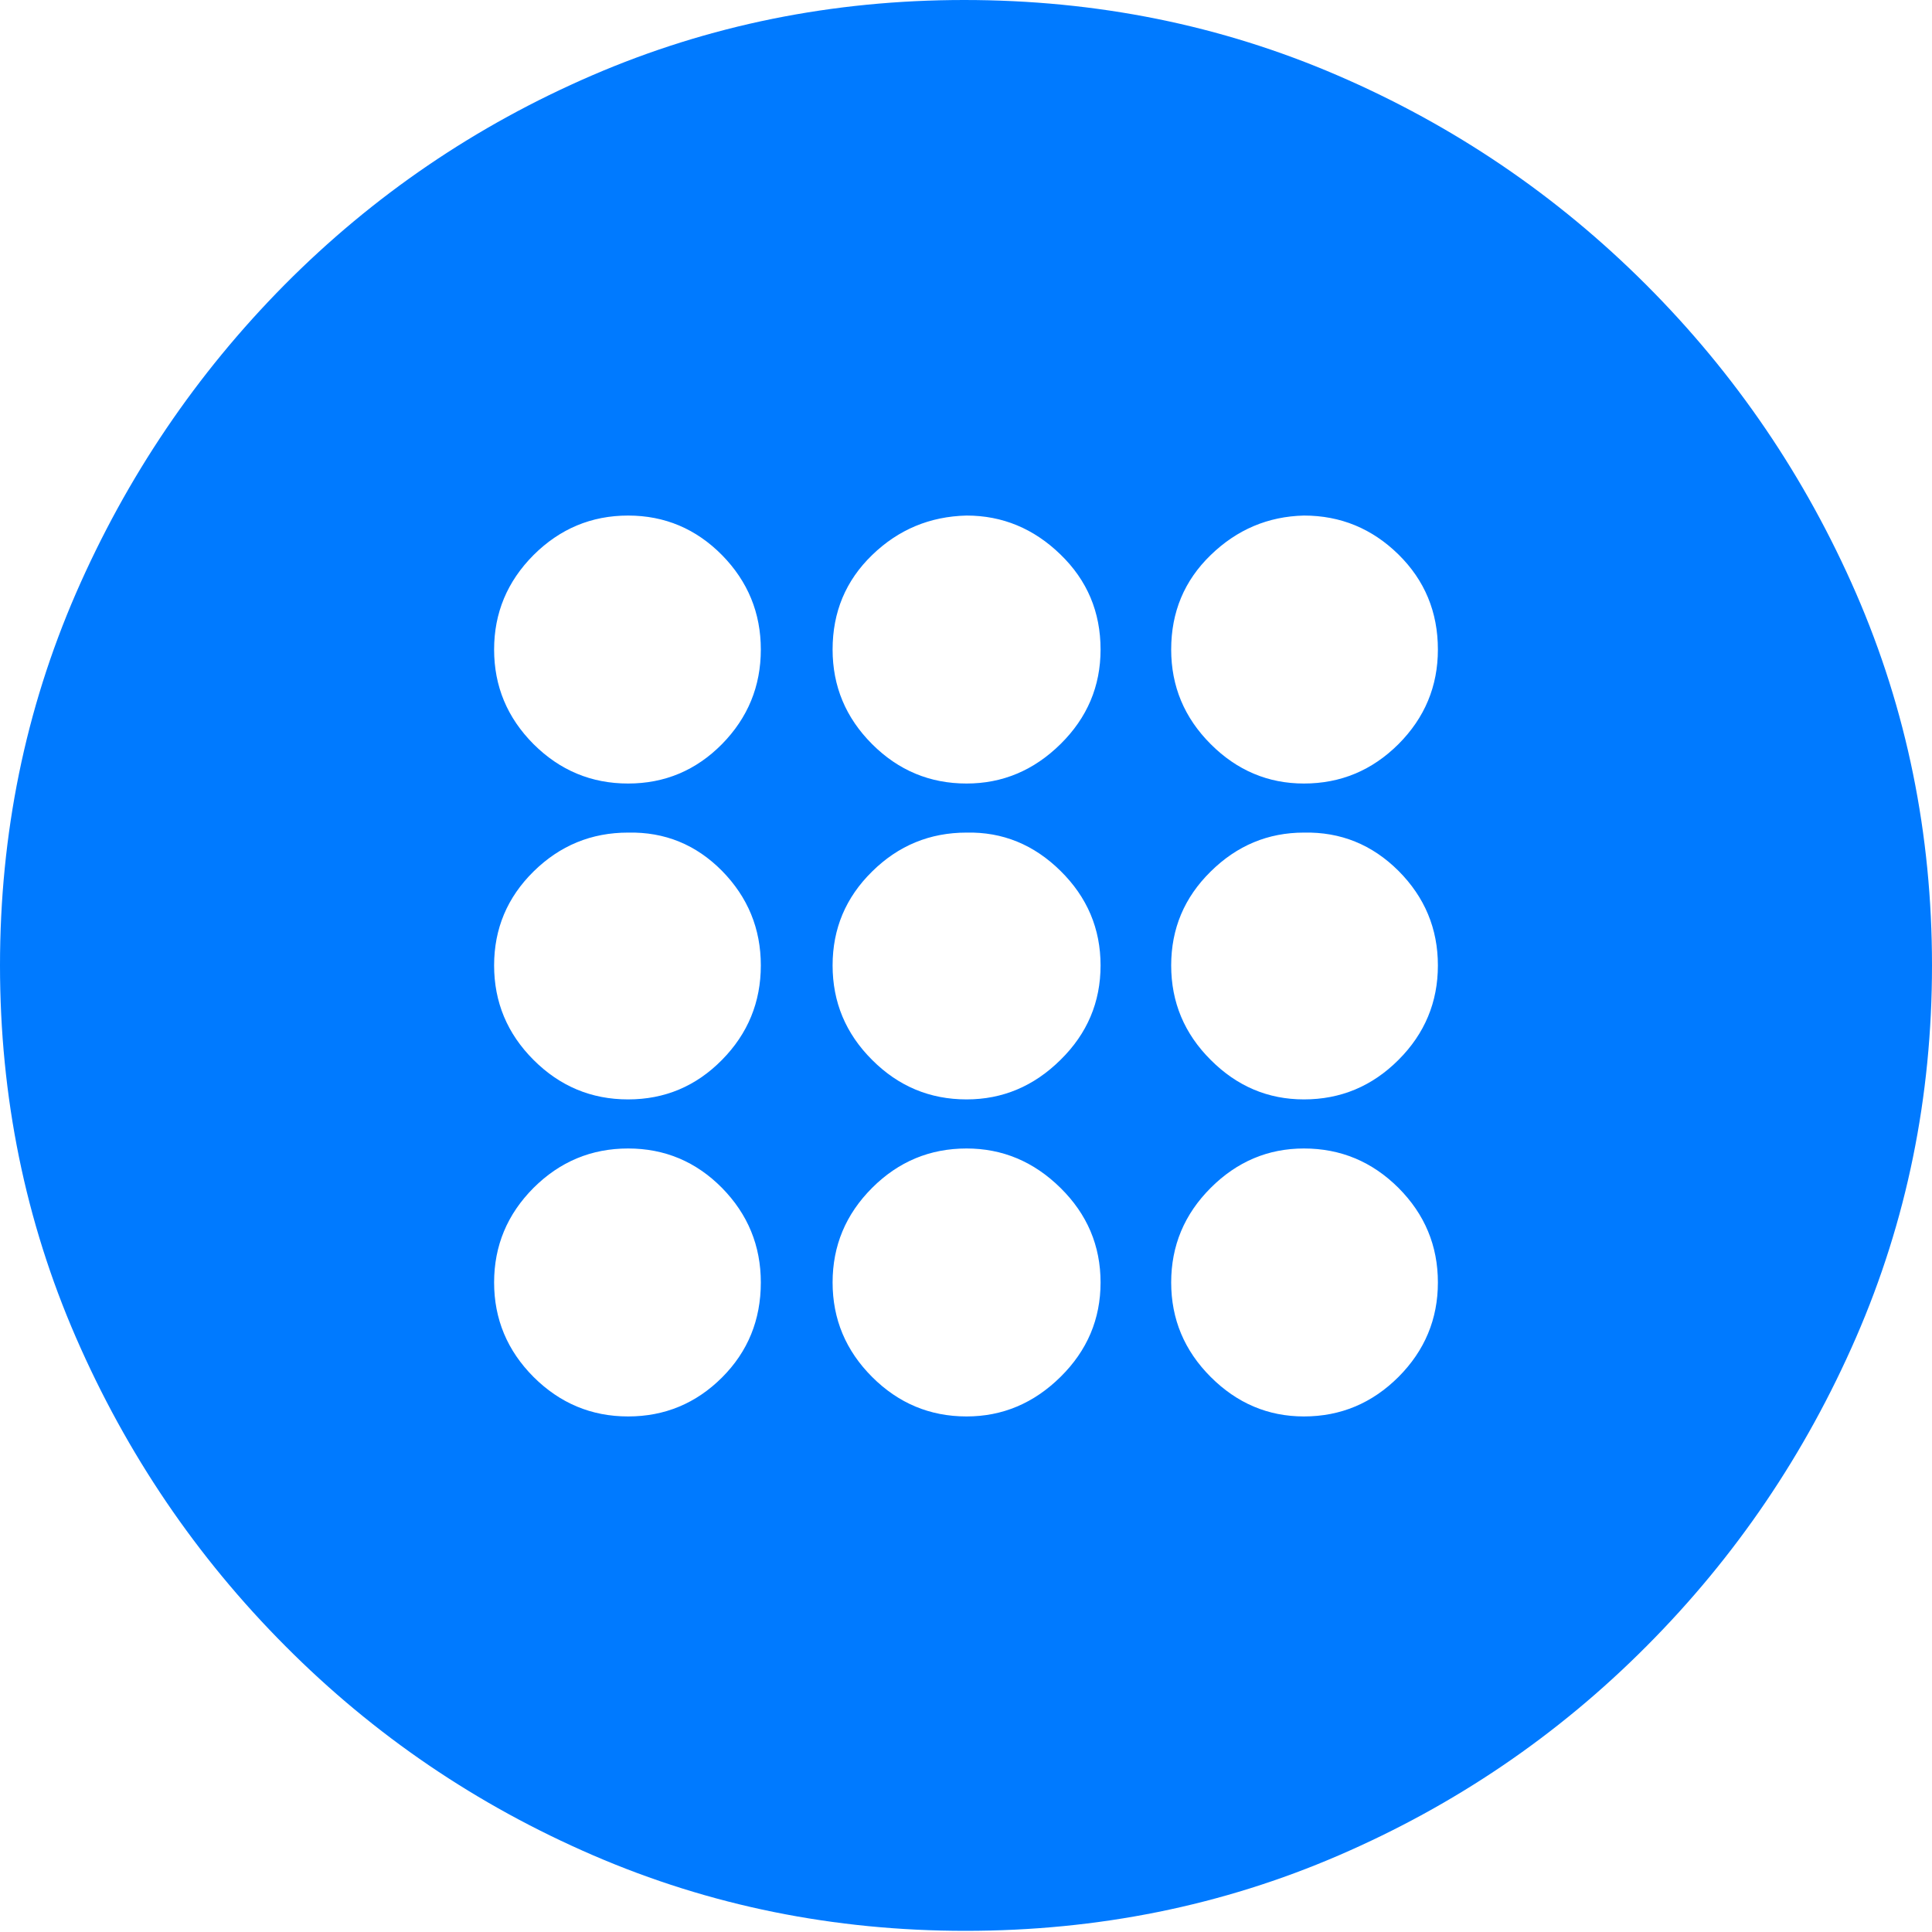
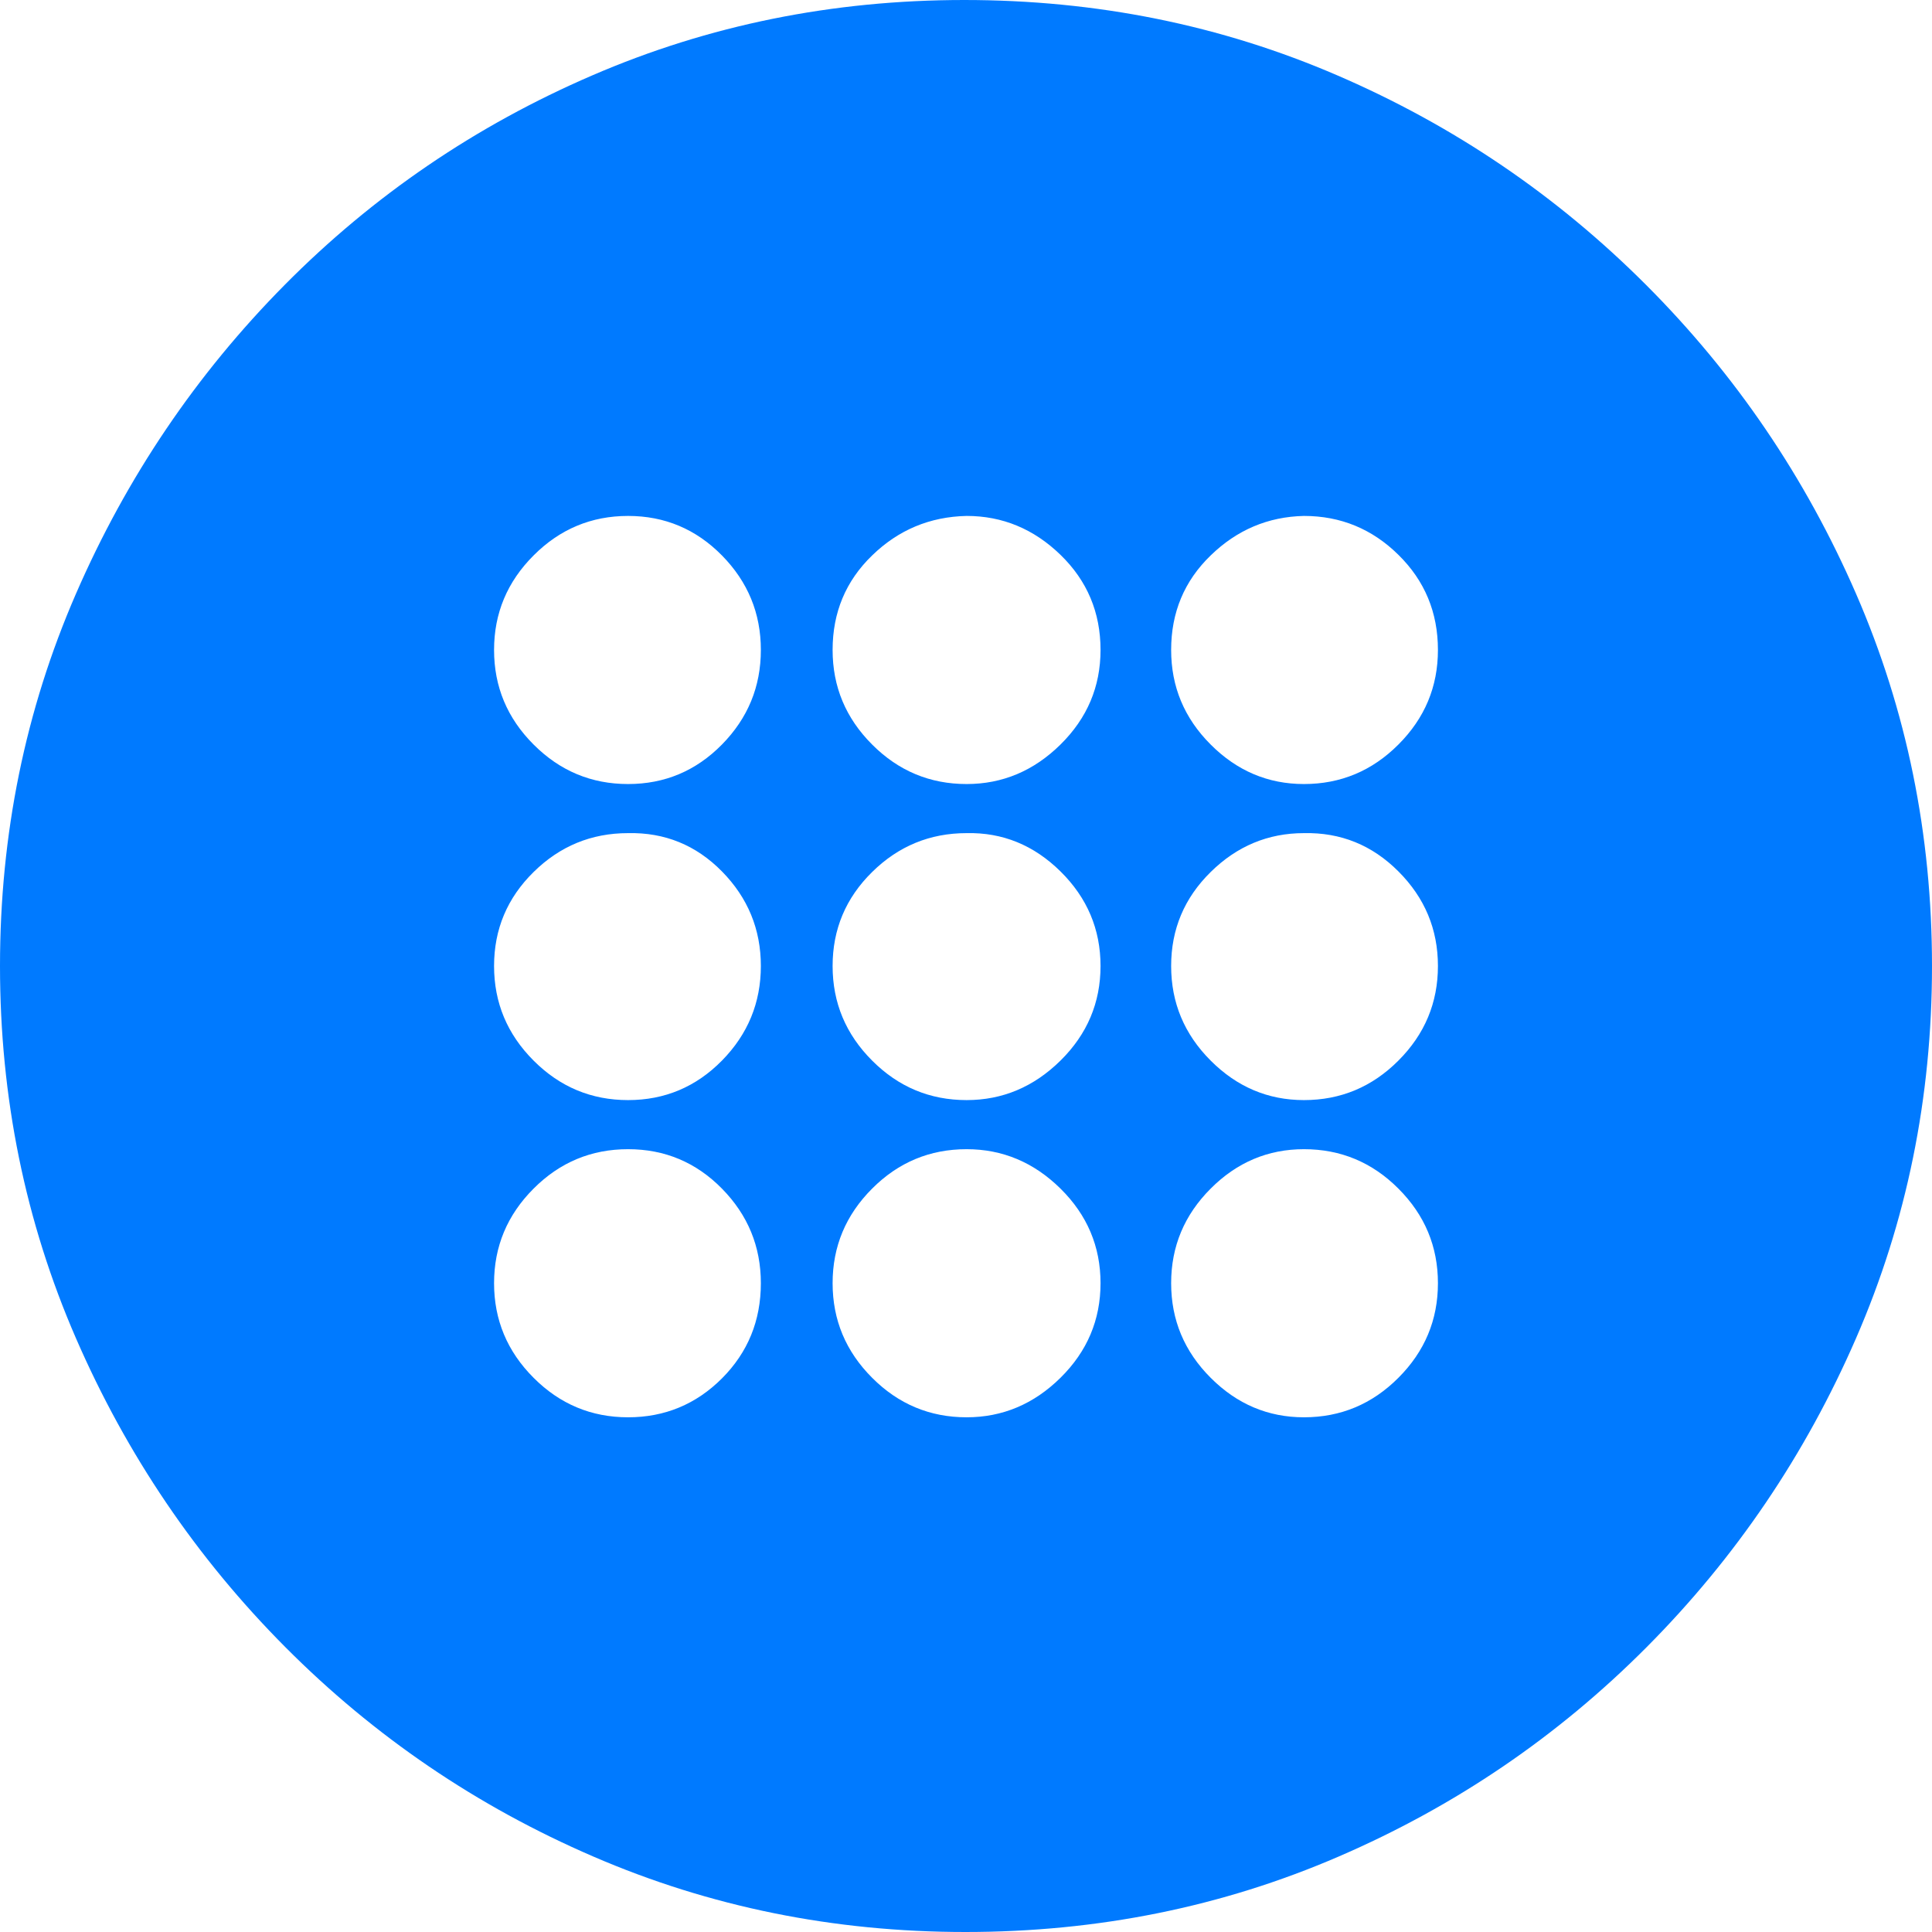
- <svg xmlns="http://www.w3.org/2000/svg" width="20px" height="20px" version="1.1" xml:space="preserve" style="fill-rule:evenodd;clip-rule:evenodd;stroke-linejoin:round;stroke-miterlimit:2;">
-   <path d="M9.994,19.988c1.37,-0 2.658,-0.26 3.864,-0.781c1.205,-0.52 2.268,-1.242 3.188,-2.167c0.921,-0.924 1.643,-1.989 2.168,-3.195c0.524,-1.205 0.786,-2.489 0.786,-3.851c0,-1.362 -0.262,-2.646 -0.786,-3.852c-0.525,-1.205 -1.249,-2.27 -2.174,-3.195c-0.924,-0.924 -1.989,-1.647 -3.195,-2.167c-1.205,-0.52 -2.493,-0.78 -3.864,-0.78c-1.362,0 -2.646,0.26 -3.851,0.78c-1.205,0.52 -2.266,1.243 -3.183,2.167c-0.916,0.925 -1.636,1.99 -2.161,3.195c-0.524,1.206 -0.786,2.49 -0.786,3.852c0,1.362 0.262,2.646 0.786,3.851c0.525,1.206 1.247,2.271 2.168,3.195c0.92,0.925 1.983,1.647 3.188,2.167c1.206,0.521 2.49,0.781 3.852,0.781Zm0.012,-5.325c-0.38,-0 -0.706,-0.137 -0.978,-0.409c-0.273,-0.273 -0.409,-0.599 -0.409,-0.978c0,-0.38 0.136,-0.706 0.409,-0.979c0.272,-0.272 0.598,-0.408 0.978,-0.408c0.372,-0 0.696,0.136 0.972,0.408c0.277,0.273 0.415,0.599 0.415,0.979c0,0.379 -0.138,0.705 -0.415,0.978c-0.276,0.272 -0.6,0.409 -0.972,0.409Zm-3.504,-0c-0.38,-0 -0.706,-0.137 -0.979,-0.409c-0.272,-0.273 -0.408,-0.599 -0.408,-0.978c-0,-0.38 0.136,-0.706 0.408,-0.979c0.273,-0.272 0.599,-0.408 0.979,-0.408c0.379,-0 0.703,0.136 0.972,0.408c0.268,0.273 0.402,0.599 0.402,0.979c0,0.388 -0.134,0.716 -0.402,0.984c-0.269,0.268 -0.593,0.403 -0.972,0.403Zm6.996,-0c-0.371,-0 -0.693,-0.137 -0.965,-0.409c-0.273,-0.273 -0.409,-0.599 -0.409,-0.978c-0,-0.38 0.136,-0.706 0.409,-0.979c0.272,-0.272 0.594,-0.408 0.965,-0.408c0.38,-0 0.706,0.136 0.979,0.408c0.272,0.273 0.408,0.599 0.408,0.979c0,0.379 -0.136,0.705 -0.408,0.978c-0.273,0.272 -0.599,0.409 -0.979,0.409Zm-3.492,-3.282c-0.38,-0 -0.706,-0.136 -0.978,-0.409c-0.273,-0.272 -0.409,-0.598 -0.409,-0.978c0,-0.38 0.136,-0.704 0.409,-0.972c0.272,-0.269 0.598,-0.403 0.978,-0.403c0.372,-0.008 0.696,0.124 0.972,0.396c0.277,0.273 0.415,0.599 0.415,0.979c0,0.38 -0.138,0.706 -0.415,0.978c-0.276,0.273 -0.6,0.409 -0.972,0.409Zm-3.504,-0c-0.38,-0 -0.706,-0.136 -0.979,-0.409c-0.272,-0.272 -0.408,-0.598 -0.408,-0.978c-0,-0.38 0.136,-0.704 0.408,-0.972c0.273,-0.269 0.599,-0.403 0.979,-0.403c0.379,-0.008 0.703,0.124 0.972,0.396c0.268,0.273 0.402,0.599 0.402,0.979c0,0.38 -0.134,0.706 -0.402,0.978c-0.269,0.273 -0.593,0.409 -0.972,0.409Zm6.996,-0c-0.371,-0 -0.693,-0.136 -0.965,-0.409c-0.273,-0.272 -0.409,-0.598 -0.409,-0.978c-0,-0.38 0.136,-0.704 0.409,-0.972c0.272,-0.269 0.594,-0.403 0.965,-0.403c0.38,-0.008 0.706,0.124 0.979,0.396c0.272,0.273 0.408,0.599 0.408,0.979c0,0.38 -0.136,0.706 -0.408,0.978c-0.273,0.273 -0.599,0.409 -0.979,0.409Zm-3.492,-3.27c-0.38,0 -0.706,-0.136 -0.978,-0.408c-0.273,-0.273 -0.409,-0.599 -0.409,-0.979c0,-0.388 0.136,-0.714 0.409,-0.978c0.272,-0.264 0.598,-0.4 0.978,-0.409c0.372,0 0.696,0.135 0.972,0.403c0.277,0.268 0.415,0.596 0.415,0.984c0,0.38 -0.138,0.706 -0.415,0.979c-0.276,0.272 -0.6,0.408 -0.972,0.408Zm-3.504,0c-0.38,0 -0.706,-0.136 -0.979,-0.408c-0.272,-0.273 -0.408,-0.599 -0.408,-0.979c-0,-0.379 0.136,-0.705 0.408,-0.978c0.273,-0.272 0.599,-0.409 0.979,-0.409c0.379,0 0.703,0.137 0.972,0.409c0.268,0.273 0.402,0.599 0.402,0.978c0,0.38 -0.134,0.706 -0.402,0.979c-0.269,0.272 -0.593,0.408 -0.972,0.408Zm6.996,0c-0.371,0 -0.693,-0.136 -0.965,-0.408c-0.273,-0.273 -0.409,-0.599 -0.409,-0.979c-0,-0.388 0.136,-0.714 0.409,-0.978c0.272,-0.264 0.594,-0.4 0.965,-0.409c0.38,0 0.706,0.135 0.979,0.403c0.272,0.268 0.408,0.596 0.408,0.984c0,0.38 -0.136,0.706 -0.408,0.979c-0.273,0.272 -0.599,0.408 -0.979,0.408Z" style="fill:#007aff;fill-rule:nonzero;" />
+ <svg xmlns="http://www.w3.org/2000/svg" width="22px" height="22px" version="1.1" xml:space="preserve" style="fill-rule:evenodd;clip-rule:evenodd;stroke-linejoin:round;stroke-miterlimit:2;">
+   <path d="M10.993,22c1.508,0 2.924,-0.286 4.25,-0.859c1.326,-0.572 2.495,-1.367 3.508,-2.385c1.013,-1.018 1.807,-2.19 2.384,-3.517c0.577,-1.327 0.865,-2.74 0.865,-4.239c0,-1.499 -0.288,-2.912 -0.865,-4.239c-0.577,-1.327 -1.374,-2.499 -2.391,-3.517c-1.017,-1.018 -2.188,-1.813 -3.514,-2.385c-1.326,-0.573 -2.743,-0.859 -4.25,-0.859c-1.499,0 -2.911,0.286 -4.237,0.859c-1.326,0.572 -2.493,1.367 -3.501,2.385c-1.008,1.018 -1.8,2.19 -2.377,3.517c-0.577,1.327 -0.865,2.74 -0.865,4.239c-0,1.499 0.288,2.912 0.865,4.239c0.577,1.327 1.371,2.499 2.384,3.517c1.013,1.018 2.182,1.813 3.508,2.385c1.326,0.573 2.738,0.859 4.236,0.859Zm0.014,-5.861c-0.418,-0 -0.777,-0.15 -1.076,-0.45c-0.3,-0.3 -0.45,-0.659 -0.45,-1.077c0,-0.418 0.15,-0.777 0.45,-1.077c0.299,-0.3 0.658,-0.449 1.076,-0.449c0.408,-0 0.765,0.149 1.069,0.449c0.304,0.3 0.456,0.659 0.456,1.077c0,0.418 -0.152,0.777 -0.456,1.077c-0.304,0.3 -0.661,0.45 -1.069,0.45Zm-3.855,-0c-0.418,-0 -0.777,-0.15 -1.076,-0.45c-0.3,-0.3 -0.45,-0.659 -0.45,-1.077c0,-0.418 0.15,-0.777 0.45,-1.077c0.299,-0.3 0.658,-0.449 1.076,-0.449c0.417,-0 0.774,0.149 1.069,0.449c0.295,0.3 0.443,0.659 0.443,1.077c-0,0.427 -0.148,0.788 -0.443,1.084c-0.295,0.295 -0.652,0.443 -1.069,0.443Zm7.696,-0c-0.408,-0 -0.763,-0.15 -1.062,-0.45c-0.3,-0.3 -0.45,-0.659 -0.45,-1.077c0,-0.418 0.15,-0.777 0.45,-1.077c0.299,-0.3 0.654,-0.449 1.062,-0.449c0.418,-0 0.777,0.149 1.076,0.449c0.3,0.3 0.45,0.659 0.45,1.077c-0,0.418 -0.15,0.777 -0.45,1.077c-0.299,0.3 -0.658,0.45 -1.076,0.45Zm-3.841,-3.612c-0.418,-0 -0.777,-0.15 -1.076,-0.45c-0.3,-0.3 -0.45,-0.659 -0.45,-1.077c0,-0.418 0.15,-0.775 0.45,-1.07c0.299,-0.295 0.658,-0.443 1.076,-0.443c0.408,-0.009 0.765,0.136 1.069,0.436c0.304,0.3 0.456,0.659 0.456,1.077c0,0.418 -0.152,0.777 -0.456,1.077c-0.304,0.3 -0.661,0.45 -1.069,0.45Zm-3.855,-0c-0.418,-0 -0.777,-0.15 -1.076,-0.45c-0.3,-0.3 -0.45,-0.659 -0.45,-1.077c0,-0.418 0.15,-0.775 0.45,-1.07c0.299,-0.295 0.658,-0.443 1.076,-0.443c0.417,-0.009 0.774,0.136 1.069,0.436c0.295,0.3 0.443,0.659 0.443,1.077c-0,0.418 -0.148,0.777 -0.443,1.077c-0.295,0.3 -0.652,0.45 -1.069,0.45Zm7.696,-0c-0.408,-0 -0.763,-0.15 -1.062,-0.45c-0.3,-0.3 -0.45,-0.659 -0.45,-1.077c0,-0.418 0.15,-0.775 0.45,-1.07c0.299,-0.295 0.654,-0.443 1.062,-0.443c0.418,-0.009 0.777,0.136 1.076,0.436c0.3,0.3 0.45,0.659 0.45,1.077c-0,0.418 -0.15,0.777 -0.45,1.077c-0.299,0.3 -0.658,0.45 -1.076,0.45Zm-3.841,-3.599c-0.418,0 -0.777,-0.15 -1.076,-0.45c-0.3,-0.3 -0.45,-0.658 -0.45,-1.077c0,-0.427 0.15,-0.786 0.45,-1.076c0.299,-0.291 0.658,-0.441 1.076,-0.45c0.408,-0 0.765,0.148 1.069,0.443c0.304,0.295 0.456,0.656 0.456,1.083c0,0.419 -0.152,0.777 -0.456,1.077c-0.304,0.3 -0.661,0.45 -1.069,0.45Zm-3.855,0c-0.418,0 -0.777,-0.15 -1.076,-0.45c-0.3,-0.3 -0.45,-0.658 -0.45,-1.077c0,-0.418 0.15,-0.776 0.45,-1.076c0.299,-0.3 0.658,-0.45 1.076,-0.45c0.417,-0 0.774,0.15 1.069,0.45c0.295,0.3 0.443,0.658 0.443,1.076c-0,0.419 -0.148,0.777 -0.443,1.077c-0.295,0.3 -0.652,0.45 -1.069,0.45Zm7.696,0c-0.408,0 -0.763,-0.15 -1.062,-0.45c-0.3,-0.3 -0.45,-0.658 -0.45,-1.077c0,-0.427 0.15,-0.786 0.45,-1.076c0.299,-0.291 0.654,-0.441 1.062,-0.45c0.418,-0 0.777,0.148 1.076,0.443c0.3,0.295 0.45,0.656 0.45,1.083c-0,0.419 -0.15,0.777 -0.45,1.077c-0.299,0.3 -0.658,0.45 -1.076,0.45Z" style="fill:#007aff;fill-rule:nonzero;" />
</svg>
